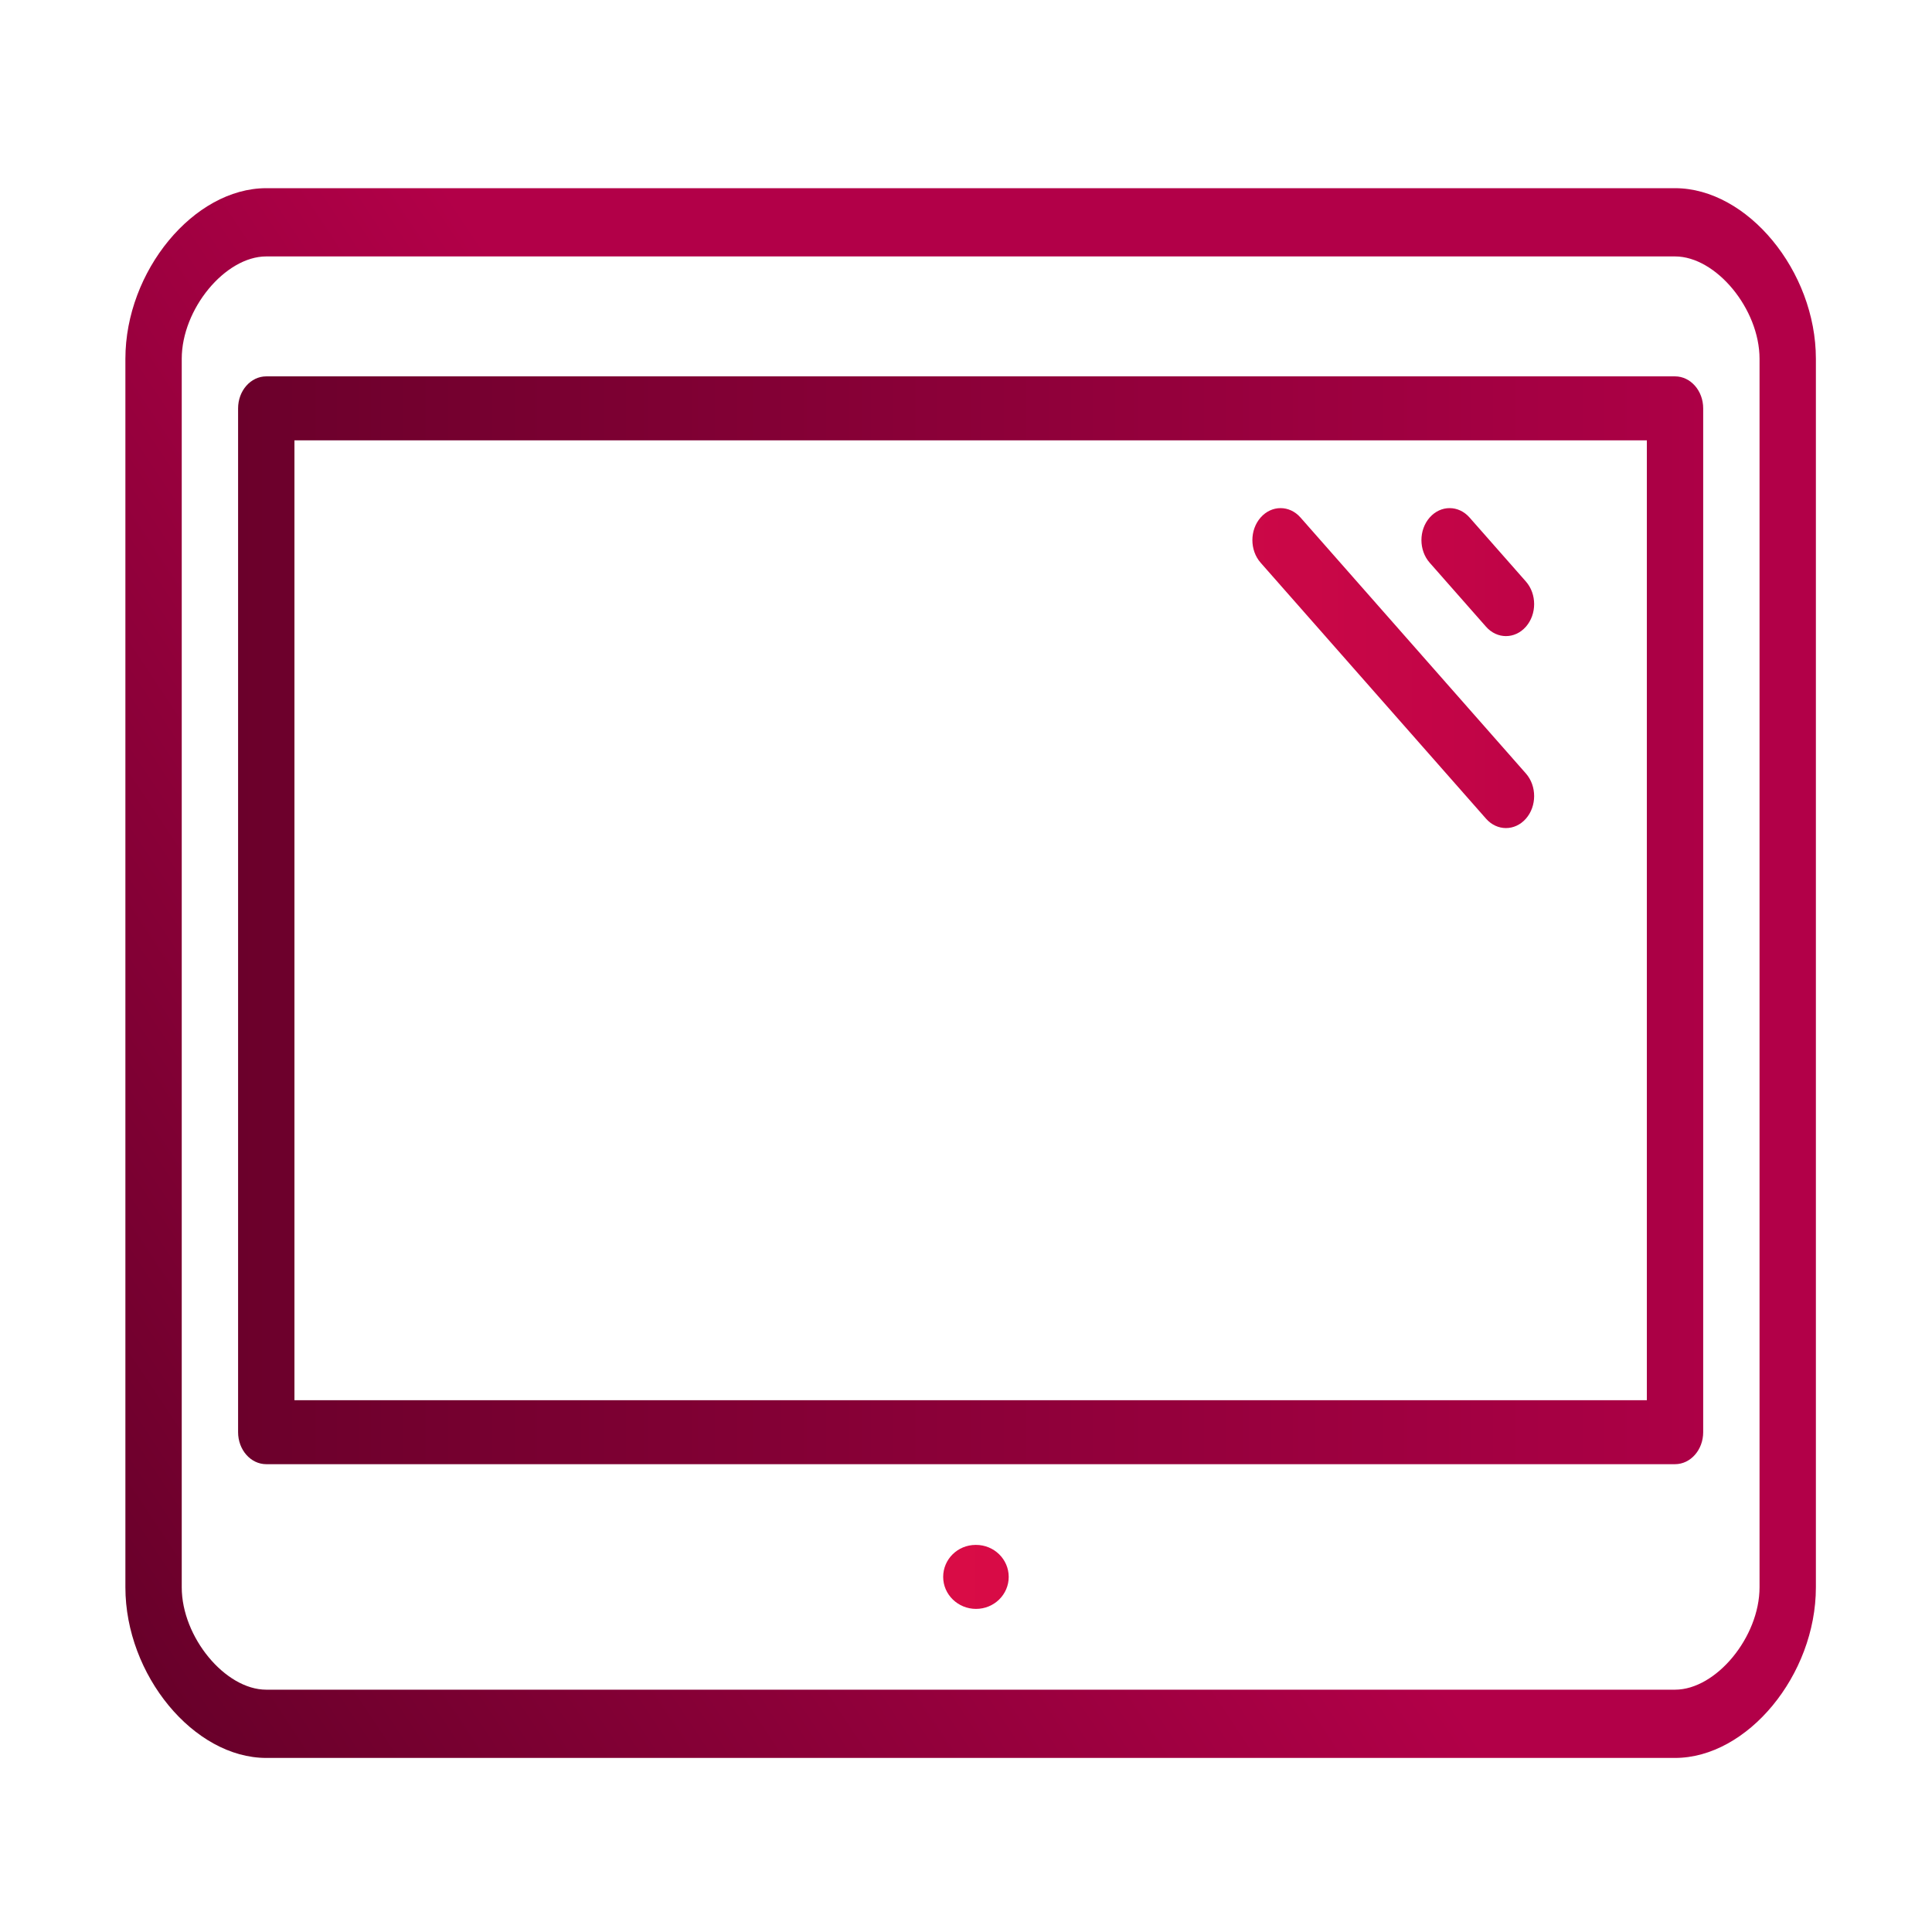
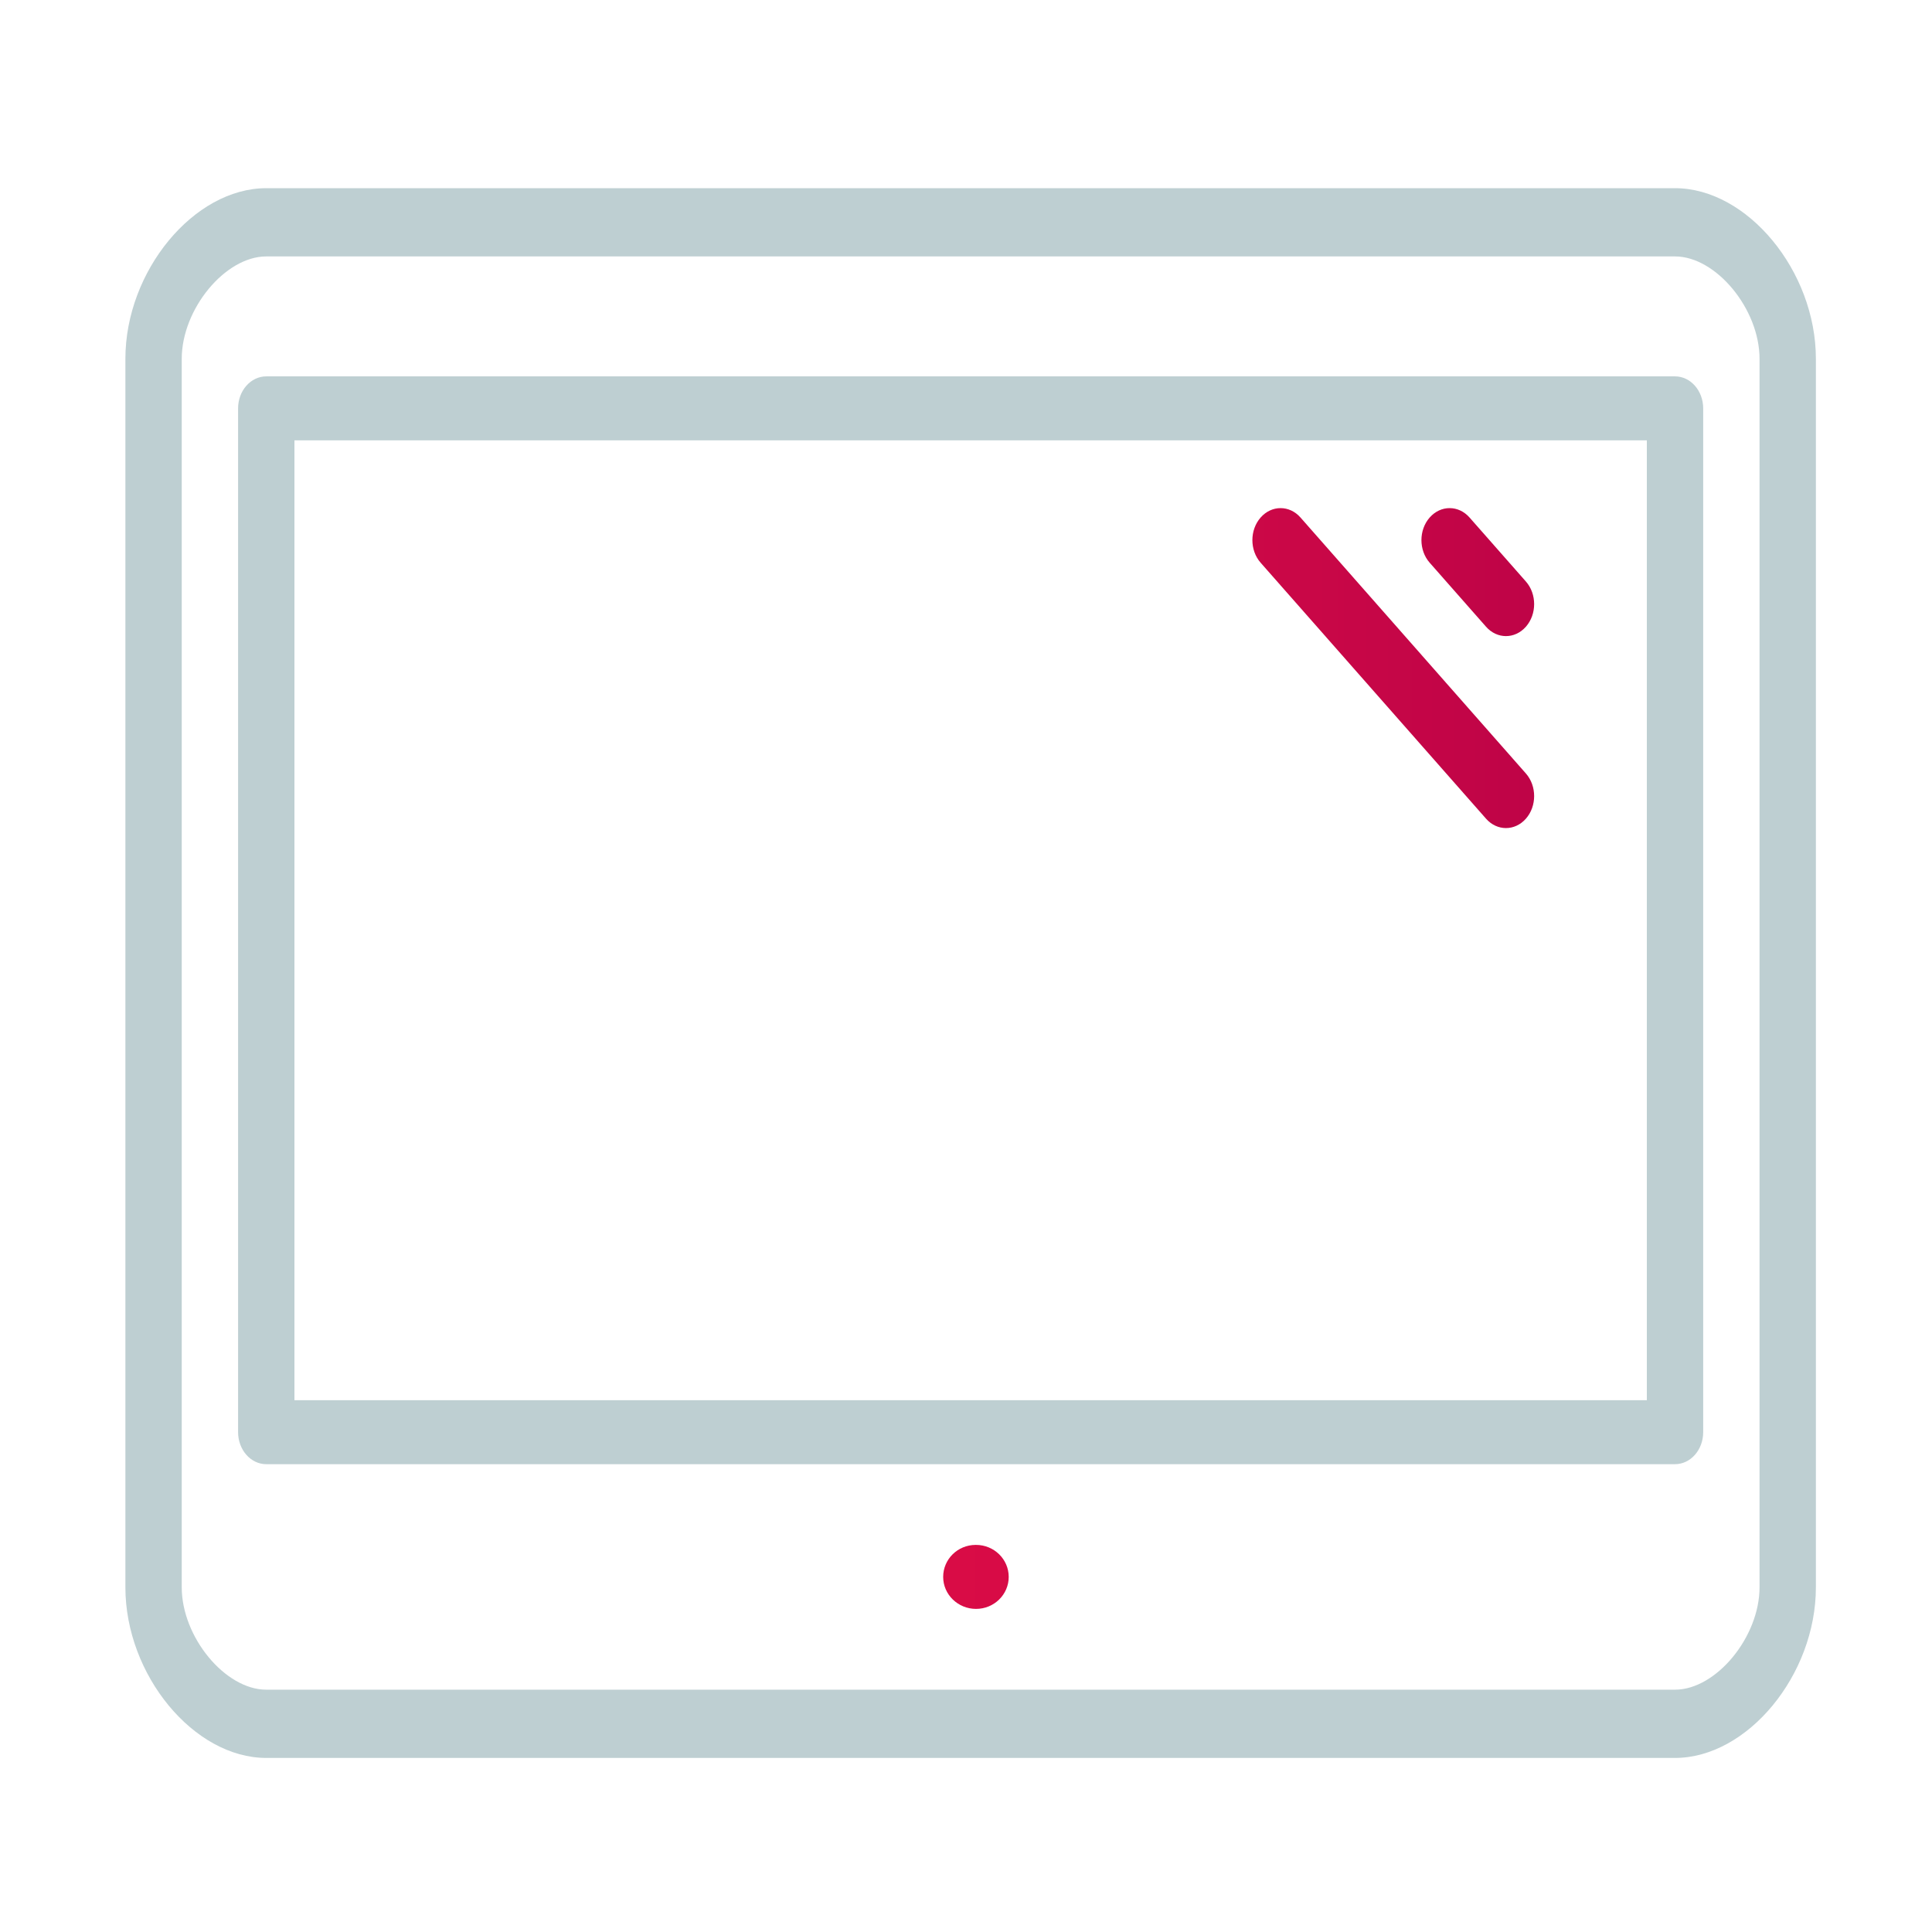
<svg xmlns="http://www.w3.org/2000/svg" xmlns:xlink="http://www.w3.org/1999/xlink" id="svg36" viewBox="0 0 32 32" height="32" version="1.1" width="32">
  <defs id="defs5455">
-     <linearGradient id="linearGradient865">
-       <stop style="stop-color:#660029;stop-opacity:1" offset="0" id="stop861" />
-       <stop style="stop-color:#b20048;stop-opacity:1" offset="1" id="stop863" />
-     </linearGradient>
-     <linearGradient id="linearGradient859">
-       <stop style="stop-color:#660029;stop-opacity:1" offset="0" id="stop855" />
-       <stop style="stop-color:#b20048;stop-opacity:1" offset="1" id="stop857" />
-     </linearGradient>
    <linearGradient id="linearGradient860">
      <stop style="stop-color:#ff1744;stop-opacity:1" offset="0" id="stop856" />
      <stop style="stop-color:#b20048;stop-opacity:1" offset="1" id="stop858" />
    </linearGradient>
    <linearGradient xlink:href="#linearGradient856" id="linearGradient986" x1="0" y1="213.333" x2="512.001" y2="213.333" gradientUnits="userSpaceOnUse" />
    <linearGradient id="linearGradient856">
      <stop style="stop-color:#ff00ff;stop-opacity:1" offset="0" id="stop852-3" />
      <stop style="stop-color:#ff00ff;stop-opacity:1" offset="1" id="stop854" />
    </linearGradient>
    <linearGradient xlink:href="#linearGradient984" id="linearGradient854" gradientUnits="userSpaceOnUse" x1="0" y1="213.333" x2="512.001" y2="213.333" />
    <linearGradient id="linearGradient984">
      <stop style="stop-color:#ffff00;stop-opacity:1;" offset="0" id="stop980" />
      <stop style="stop-color:#ff00ff;stop-opacity:1" offset="1" id="stop982" />
    </linearGradient>
    <linearGradient xlink:href="#linearGradient860" id="linearGradient842-6" gradientUnits="userSpaceOnUse" x1="0" y1="213.333" x2="512.001" y2="213.333" gradientTransform="matrix(1.16016,0,0,1.000166,-39.66836,20.45907)" />
    <linearGradient xlink:href="#linearGradient860" id="linearGradient844" gradientUnits="userSpaceOnUse" x1="0" y1="213.333" x2="512.001" y2="213.333" />
-     <linearGradient xlink:href="#linearGradient859" id="linearGradient848" gradientUnits="userSpaceOnUse" x1="9.142" y1="407.057" x2="253.575" y2="210.329" gradientTransform="matrix(1,0,0,1.066584,0,-1.136396)" />
-     <linearGradient xlink:href="#linearGradient865" id="linearGradient850-7" gradientUnits="userSpaceOnUse" x1="0" y1="213.333" x2="512.001" y2="213.333" gradientTransform="translate(0,16.05767)" />
    <linearGradient xlink:href="#linearGradient860" id="linearGradient931" gradientUnits="userSpaceOnUse" x1="0" y1="213.333" x2="512.001" y2="213.333" />
    <linearGradient xlink:href="#linearGradient984" id="linearGradient933" gradientUnits="userSpaceOnUse" x1="0" y1="213.333" x2="512.001" y2="213.333" />
  </defs>
  <g transform="translate(-384.5714,-515.798)" id="layer1">
    <g transform="matrix(0.05468736,0,0,0.06210148,386.6483,517.855)" id="computer" style="fill:url(#linearGradient986);fill-opacity:1">
      <g id="g16" style="fill:url(#linearGradient854);fill-opacity:1">
        <g id="g14" style="fill:url(#linearGradient933);fill-opacity:1">
          <path style="fill:url(#linearGradient842-6);fill-opacity:1;stroke-width:1.077" id="path4" d="m 257.63,378.919 h -0.098 c -5.464,0 -9.851,3.824 -9.851,8.534 0,4.711 4.485,8.534 9.95,8.534 5.475,0 9.9,-3.824 9.9,-8.534 0,-4.711 -4.425,-8.534 -9.9,-8.534 z" />
          <path style="fill:url(#linearGradient931);fill-opacity:1" id="path6" d="m 412.1,134.033 c 1.664,1.664 3.849,2.5 6.033,2.5 2.185,0 4.369,-0.836 6.033,-2.5 3.336,-3.337 3.336,-8.73 0,-12.066 L 407.1,104.9 c -3.336,-3.337 -8.73,-3.337 -12.066,0 -3.337,3.337 -3.337,8.73 0,12.066 z" />
          <path style="fill:url(#linearGradient844);fill-opacity:1" id="path8" d="m 412.1,185.233 c 1.664,1.664 3.849,2.5 6.033,2.5 2.185,0 4.369,-0.836 6.033,-2.5 3.336,-3.337 3.336,-8.73 0,-12.066 L 355.9,104.9 c -3.337,-3.337 -8.73,-3.337 -12.066,0 -3.337,3.337 -3.337,8.73 0,12.066 z" />
-           <path style="fill:url(#linearGradient848);fill-opacity:1;stroke-width:1.033" id="path10" d="M 469.333,17.067 H 42.667 C 20.736,17.067 0,39.184 0,62.574 v 327.655 c 0,23.391 20.736,45.508 42.667,45.508 h 426.667 c 21.931,0 42.667,-22.117 42.667,-45.508 V 62.574 C 512,39.184 491.264,17.067 469.333,17.067 Z m 25.6,373.162 c 0,13.27 -13.158,27.305 -25.6,27.305 H 42.667 c -12.442,0 -25.6,-14.034 -25.6,-27.305 V 62.574 c 0,-13.27 13.158,-27.305 25.6,-27.305 h 426.667 c 12.442,0 25.6,14.034 25.6,27.305 v 327.655 z" />
-           <path style="fill:url(#linearGradient850-7);fill-opacity:1" id="path12" d="M 469.333,67.258 H 42.667 c -4.71,0 -8.533,3.823 -8.533,8.533 V 348.858 c 0,4.71 3.823,8.533 8.533,8.533 h 426.667 c 4.71,0 8.533,-3.823 8.533,-8.533 V 75.791 c 0,-4.71 -3.823,-8.533 -8.534,-8.533 z M 460.8,340.325 H 51.2 V 84.325 h 409.6 z" />
+           <path style="fill:#becfd2;fill-opacity:1;stroke-width:1.033" id="path10" d="M 469.333,17.067 H 42.667 C 20.736,17.067 0,39.184 0,62.574 v 327.655 c 0,23.391 20.736,45.508 42.667,45.508 h 426.667 c 21.931,0 42.667,-22.117 42.667,-45.508 V 62.574 C 512,39.184 491.264,17.067 469.333,17.067 Z m 25.6,373.162 c 0,13.27 -13.158,27.305 -25.6,27.305 H 42.667 c -12.442,0 -25.6,-14.034 -25.6,-27.305 V 62.574 c 0,-13.27 13.158,-27.305 25.6,-27.305 h 426.667 c 12.442,0 25.6,14.034 25.6,27.305 v 327.655 z" />
+           <path style="fill:#becfd2;fill-opacity:1" id="path12" d="M 469.333,67.258 H 42.667 c -4.71,0 -8.533,3.823 -8.533,8.533 V 348.858 c 0,4.71 3.823,8.533 8.533,8.533 h 426.667 c 4.71,0 8.533,-3.823 8.533,-8.533 V 75.791 c 0,-4.71 -3.823,-8.533 -8.534,-8.533 z M 460.8,340.325 H 51.2 V 84.325 h 409.6 z" />
        </g>
      </g>
    </g>
  </g>
</svg>
